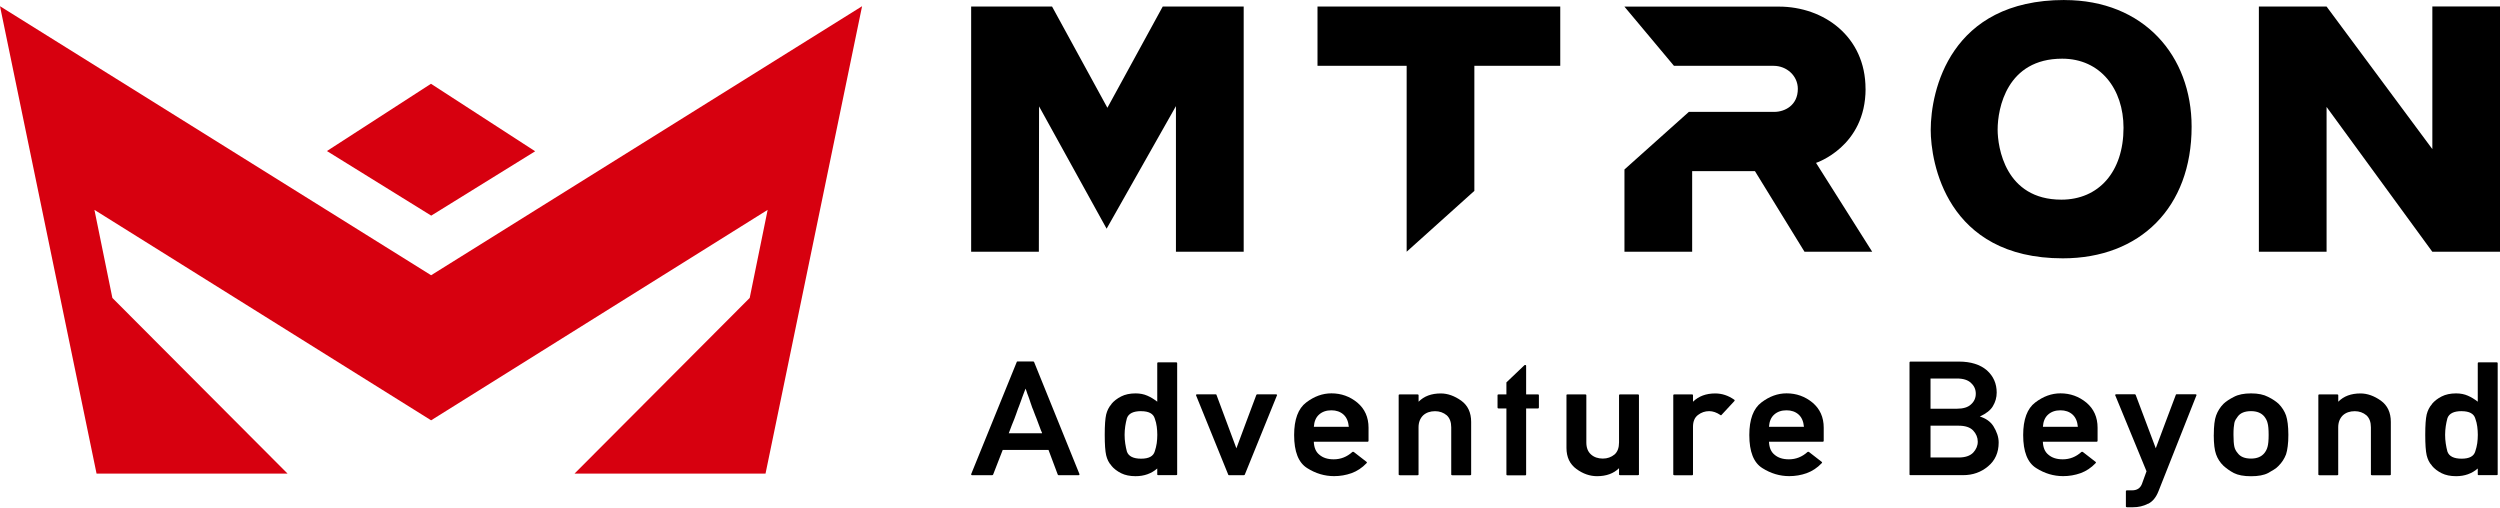
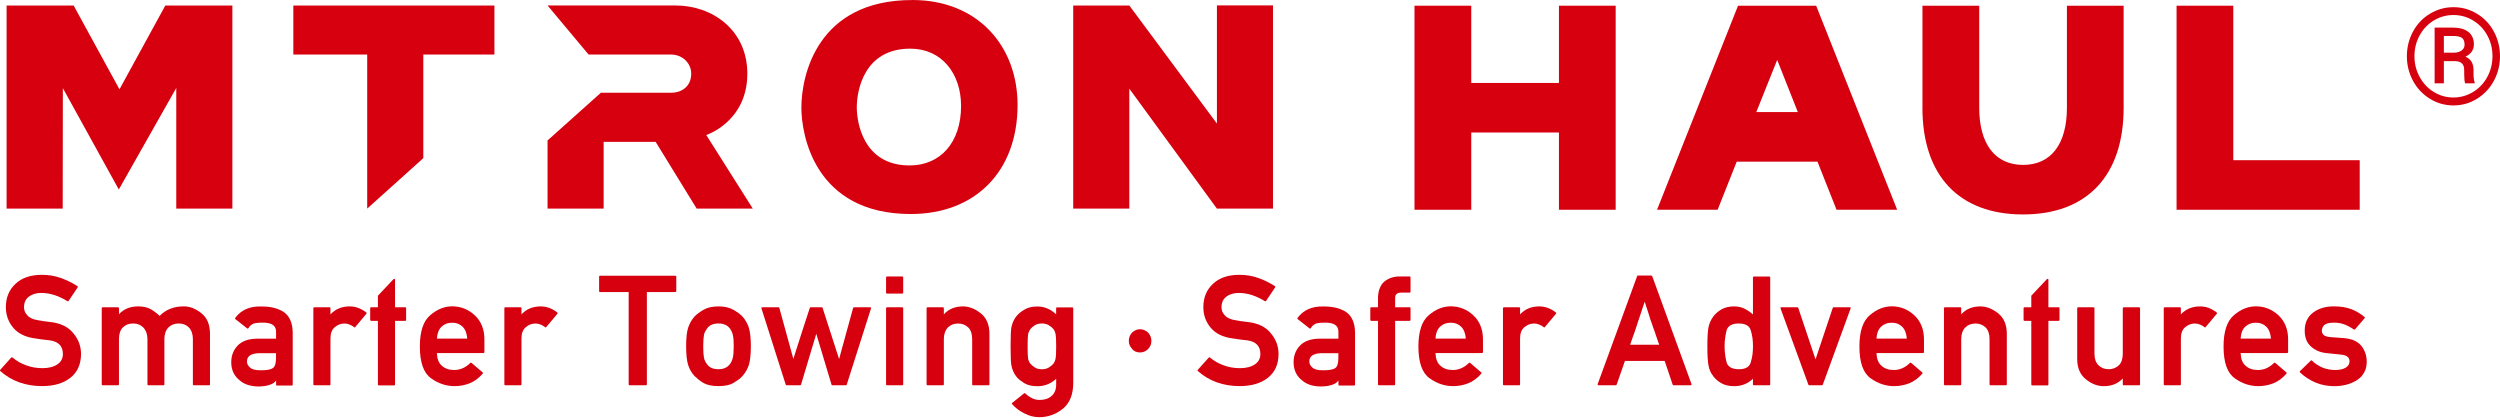
- <svg xmlns="http://www.w3.org/2000/svg" id="_图层_1" data-name="图层 1" viewBox="0 0 507 102.87">
+ <svg xmlns="http://www.w3.org/2000/svg" id="_图层_1" data-name="图层_1" version="1.1" viewBox="387.13 869.18 644.33 107.52">
  <defs>
    <style>
-       .cls-1 {
-         fill: #d7000f;
+       .st0 {
+         fill-rule: evenodd;
      }

-       .cls-1, .cls-2 {
-         fill-rule: evenodd;
+       .st0, .st1 {
+         fill: #d7000f;
      }
    </style>
  </defs>
-   <g id="_纯英文横板-红标" data-name="纯英文横板-红标">
+   <g id="_商标有slogan" data-name="商标有slogan">
    <g>
-       <path class="cls-1" d="M19.15,42.56l3.64,17.86,35.52,35.62H19.58L0,1.26l87.43,54.56L174.83,1.26l-19.58,94.78h-38.73l35.52-35.62,3.64-17.86-68.25,42.68L19.15,42.56Z" />
-       <path class="cls-1" d="M66.3,30.63l21.1-13.64,21.13,13.69-21.08,13.05-21.15-13.1Z" />
+       <polygon class="st0" points="462.73 883.24 481.77 883.24 481.77 922.94 496.23 909.94 496.23 883.24 514.56 883.24 514.56 870.6 462.73 870.6 462.73 883.24" />
+       <polygon class="st0" points="700.77 870.57 700.77 901.03 678.19 870.6 663.73 870.6 663.73 922.94 678.19 922.94 678.19 892.03 700.76 922.94 715.22 922.94 715.22 870.57 700.77 870.57" />
+       <path class="st0" d="M579.74,888.16c0-11.18-8.93-17.57-18.5-17.57h-32.99l10.58,12.65h21.29c2.77,0,5.16,2.12,5.16,4.92,0,3.54-2.8,4.92-5.04,4.92h-18.24l-13.75,12.3v17.57h14.46v-17.21h13.4l10.58,17.21h14.46l-11.99-18.97s10.58-3.43,10.58-15.81Z" />
+       <path class="st0" d="M622.23,869.19c-24.47,0-28.56,19.41-28.56,27.75,0,6.76,3.26,27.4,28.21,27.4,16.49,0,27.51-10.86,27.51-28.11,0-15.14-10.2-27.05-27.15-27.05ZM621.56,911.82c-12.04,0-13.61-11.26-13.61-14.95,0-4.55,1.97-15.15,13.78-15.15,8.18,0,13.1,6.5,13.1,14.76,0,9.41-5.32,15.34-13.27,15.34Z" />
    </g>
+     <polygon class="st0" points="406.11 870.6 417.92 892.2 429.74 870.6 447.02 870.6 447.02 922.94 432.56 922.94 432.56 891.85 417.75 918.02 403.33 891.9 403.29 922.94 388.83 922.94 388.83 870.6 406.11 870.6" />
    <g>
-       <path d="M197.15,96.37c-.17,0-.23-.09-.18-.26l9.22-22.68c0-.09.06-.13.18-.13h3.13c.1,0,.17.04.22.13l9.18,22.68c.05.17-.01.26-.18.26h-4.03c-.07,0-.13-.04-.18-.13l-1.87-4.99h-9.29c-.34.84-.66,1.67-.97,2.49-.31.82-.64,1.65-.97,2.5-.05.09-.12.13-.22.13h-4.03ZM211.33,87.85c-.02-.15-.08-.3-.18-.45-.19-.52-.37-1-.54-1.44-.17-.44-.31-.83-.43-1.15-.1-.22-.18-.42-.25-.62-.07-.19-.14-.39-.22-.58-.05-.17-.11-.33-.18-.49-.07-.15-.13-.29-.18-.42-.12-.3-.23-.61-.32-.92-.1-.31-.2-.63-.32-.96-.05-.15-.11-.31-.18-.49-.07-.17-.14-.37-.22-.58-.05-.19-.09-.33-.13-.41-.04-.08-.1-.25-.2-.53-.14.37-.27.7-.38.99-.11.29-.21.57-.31.83-.02.09-.06.19-.11.32-.05.17-.11.33-.18.49-.07.15-.13.31-.18.49-.05.17-.11.33-.18.49-.07.15-.13.3-.18.45-.12.32-.24.66-.36,1.02s-.25.72-.4,1.09c-.17.37-.33.77-.49,1.21-.16.44-.37,1-.63,1.67h6.73Z" />
-       <path d="M234.91,96.37c-.14,0-.22-.05-.22-.16v-1.2c-1.2,1.04-2.66,1.56-4.39,1.56-1.15,0-2.13-.2-2.93-.6-.8-.4-1.47-.91-2-1.54h.04c-.29-.3-.52-.63-.68-.97-.17-.35-.3-.72-.4-1.13-.19-.82-.29-2.2-.29-4.15s.1-3.29.29-4.12c.1-.39.23-.76.41-1.12.18-.36.4-.69.67-.99h-.04c.53-.63,1.19-1.14,2-1.55.8-.41,1.78-.62,2.93-.62.89,0,1.69.16,2.39.47.71.31,1.37.72,2,1.21v-7.78c0-.13.07-.2.22-.2h3.6c.14,0,.22.07.22.2v22.52c0,.11-.07.16-.22.16h-3.6ZM231.42,83.38c-1.58,0-2.54.47-2.88,1.43-.14.52-.26,1.06-.34,1.62-.08.56-.13,1.15-.13,1.75s.04,1.19.13,1.77c.08.57.2,1.12.34,1.64.34.95,1.3,1.43,2.88,1.43s2.48-.5,2.77-1.49c.19-.56.32-1.12.4-1.67.07-.55.11-1.11.11-1.67s-.04-1.12-.11-1.67c-.07-.55-.2-1.1-.4-1.64-.29-.99-1.21-1.49-2.77-1.49Z" />
-       <path d="M249.27,96.37c-.12,0-.18-.03-.18-.1l-6.52-16.07s-.05-.09,0-.15c.05-.05.11-.08.18-.08h3.78c.12,0,.18.04.18.13l4.03,10.82c.67-1.84,1.34-3.64,2.02-5.43.67-1.78,1.34-3.58,2.02-5.39.05-.09.11-.13.18-.13h3.82c.07,0,.13.03.18.08.05.05.05.1,0,.15l-6.52,16.07c-.05.07-.12.1-.22.1h-2.95Z" />
-       <path d="M277.53,89.4c0,.13-.07.19-.22.19h-10.87c.05,1.19.42,2.06,1.12,2.62.72.63,1.69.94,2.92.94,1.42,0,2.68-.5,3.78-1.49.07-.06.17-.06.29,0l2.59,2.01c.1.04.1.13,0,.26-.91.95-1.93,1.62-3.06,2.03-1.13.4-2.3.6-3.53.6-1.92,0-3.73-.54-5.44-1.62-1.78-1.1-2.66-3.34-2.66-6.71,0-3.17.82-5.38,2.45-6.61,1.61-1.23,3.31-1.85,5.11-1.85,1.99,0,3.74.63,5.26,1.88,1.51,1.27,2.27,2.97,2.27,5.09v2.66ZM273.54,86.55c-.1-1.1-.46-1.93-1.1-2.5-.64-.56-1.45-.84-2.43-.84-1.03,0-1.87.29-2.52.88-.62.56-.97,1.38-1.04,2.46h7.09Z" />
-       <path d="M283.87,96.37c-.14,0-.22-.05-.22-.16v-16.04c0-.13.07-.19.22-.19h3.6c.14,0,.22.06.22.19v1.3c1.1-1.12,2.6-1.68,4.5-1.68,1.39,0,2.77.49,4.14,1.46,1.34.97,2.02,2.41,2.02,4.31v10.66c0,.11-.07.16-.22.16h-3.6c-.14,0-.22-.05-.22-.16v-9.56c0-1.06-.3-1.87-.9-2.43-.67-.56-1.46-.84-2.38-.84-.98,0-1.79.28-2.41.84-.62.61-.94,1.42-.94,2.43v9.56c0,.11-.07.16-.22.16h-3.6Z" />
-       <path d="M305.72,96.4c-.14,0-.22-.06-.22-.19v-13.38h-1.58c-.14,0-.22-.06-.22-.2v-2.46c0-.13.07-.19.22-.19h1.58v-2.43l3.64-3.47c.07-.06.15-.09.23-.06.08.02.13.08.13.16v5.8h2.41c.12,0,.18.06.18.19v2.46c0,.13-.06.2-.18.2h-2.41v13.38c0,.13-.07.19-.22.19h-3.56Z" />
-       <path d="M317.67,80.17c0-.13.07-.19.22-.19h3.6c.14,0,.22.06.22.19v9.56c0,1.06.31,1.87.94,2.43.62.56,1.43.84,2.41.84.91,0,1.7-.28,2.38-.84.6-.54.9-1.35.9-2.43v-9.56c0-.13.07-.19.22-.19h3.6c.14,0,.22.06.22.19v16.04c0,.11-.07.16-.22.16h-3.6c-.14,0-.22-.05-.22-.16v-1.26c-1.1,1.08-2.59,1.62-4.46,1.62-1.46,0-2.86-.49-4.18-1.46-1.34-.97-2.02-2.4-2.02-4.28v-10.66Z" />
-       <path d="M339.56,96.37c-.14,0-.22-.05-.22-.16v-16.04c0-.13.07-.19.22-.19h3.6c.12,0,.18.06.18.19v1.3c1.15-1.12,2.65-1.68,4.5-1.68,1.37,0,2.65.42,3.85,1.26.12.07.13.16.04.29l-2.59,2.79c-.07.11-.16.12-.25.03-.77-.52-1.52-.78-2.27-.78-.84,0-1.6.26-2.27.78-.67.5-1.01,1.3-1.01,2.4v9.66c0,.11-.06.16-.18.16h-3.6Z" />
-       <path d="M369.84,89.4c0,.13-.07.19-.22.19h-10.87c.05,1.19.42,2.06,1.12,2.62.72.63,1.69.94,2.92.94,1.42,0,2.68-.5,3.78-1.49.07-.06.17-.06.29,0l2.59,2.01c.1.04.1.13,0,.26-.91.95-1.93,1.62-3.06,2.03-1.13.4-2.3.6-3.53.6-1.92,0-3.73-.54-5.44-1.62-1.78-1.1-2.66-3.34-2.66-6.71,0-3.17.82-5.38,2.45-6.61,1.61-1.23,3.31-1.85,5.11-1.85,1.99,0,3.74.63,5.26,1.88,1.51,1.27,2.27,2.97,2.27,5.09v2.66ZM365.84,86.55c-.1-1.1-.46-1.93-1.1-2.5-.64-.56-1.45-.84-2.43-.84-1.03,0-1.87.29-2.52.88-.62.56-.97,1.38-1.04,2.46h7.09Z" />
-       <path d="M387.47,96.37c-.14,0-.22-.05-.22-.16v-22.68c0-.13.07-.2.22-.2h9.79c2.42,0,4.32.6,5.69,1.78,1.32,1.19,1.98,2.69,1.98,4.5,0,.99-.26,1.92-.79,2.79-.46.78-1.33,1.47-2.63,2.07,1.22.37,2.14,1.02,2.74,1.94.34.54.6,1.09.79,1.64.19.55.29,1.12.29,1.7,0,2.03-.72,3.64-2.16,4.83-1.42,1.19-3.1,1.78-5.04,1.78h-10.66ZM391.51,76.77v6.12h5.33c1.3,0,2.26-.29,2.88-.88.65-.58.97-1.31.97-2.17s-.32-1.59-.97-2.17c-.6-.6-1.56-.91-2.88-.91h-5.33ZM391.51,86.33v6.45h5.69c1.32,0,2.3-.32,2.95-.97.62-.67.94-1.41.94-2.24s-.31-1.6-.94-2.27c-.62-.65-1.61-.97-2.95-.97h-5.69Z" />
-       <path d="M425.38,89.4c0,.13-.07.19-.22.19h-10.87c.05,1.19.42,2.06,1.12,2.62.72.63,1.69.94,2.92.94,1.42,0,2.68-.5,3.78-1.49.07-.06.17-.06.29,0l2.59,2.01c.1.04.1.13,0,.26-.91.95-1.93,1.62-3.06,2.03-1.13.4-2.3.6-3.53.6-1.92,0-3.73-.54-5.44-1.62-1.78-1.1-2.66-3.34-2.66-6.71,0-3.17.82-5.38,2.45-6.61,1.61-1.23,3.31-1.85,5.11-1.85,1.99,0,3.74.63,5.26,1.88,1.51,1.27,2.27,2.97,2.27,5.09v2.66ZM421.39,86.55c-.1-1.1-.46-1.93-1.1-2.5-.64-.56-1.45-.84-2.43-.84-1.03,0-1.87.29-2.52.88-.62.56-.97,1.38-1.04,2.46h7.09Z" />
-       <path d="M435.32,95.59c-1.06-2.57-2.11-5.14-3.17-7.7s-2.11-5.12-3.17-7.7c-.05-.04-.05-.09,0-.15.05-.05.11-.08.18-.08h3.78c.07,0,.13.04.18.13l4.07,10.82c.7-1.84,1.37-3.64,2.03-5.43.66-1.78,1.34-3.58,2.03-5.39,0-.09.06-.13.18-.13h3.82c.07,0,.13.03.18.08.05.05.05.1,0,.15l-7.67,19.38c-.5,1.3-1.22,2.17-2.16,2.62v-.03c-.89.47-1.91.71-3.06.71h-1.19c-.14,0-.22-.06-.22-.19v-3.05c0-.13.07-.19.22-.19h1.04c.98,0,1.64-.42,1.98-1.26l.94-2.59Z" />
-       <path d="M448.96,88.17c0-1.77.16-3.08.47-3.92.34-.91.84-1.7,1.51-2.37.5-.47,1.2-.94,2.09-1.39.89-.48,2.05-.71,3.49-.71s2.57.24,3.46.71c.48.24.89.47,1.22.7.34.23.64.46.9.7.7.71,1.2,1.5,1.51,2.37.14.43.26.97.34,1.62.08.65.13,1.42.13,2.3s-.04,1.66-.13,2.32c-.08.66-.2,1.21-.34,1.64-.34.89-.84,1.66-1.51,2.33-.26.28-.58.54-.94.76-.36.23-.76.46-1.19.7-.82.43-1.97.65-3.46.65s-2.63-.22-3.49-.65c-.41-.22-.79-.45-1.15-.71-.36-.26-.67-.51-.94-.75-.7-.67-1.2-1.45-1.51-2.33-.31-.84-.47-2.16-.47-3.95ZM460.08,88.21c0-1.12-.07-1.93-.22-2.43-.1-.43-.31-.86-.65-1.3-.6-.73-1.5-1.1-2.7-1.1-1.27,0-2.17.37-2.7,1.1-.17.22-.31.43-.43.63-.12.21-.2.43-.25.66-.05.24-.09.56-.13.96-.04.4-.05.88-.05,1.44,0,1.08.06,1.89.18,2.43.1.45.32.89.68,1.3.53.73,1.43,1.1,2.7,1.1,1.2,0,2.1-.37,2.7-1.1.31-.39.53-.82.65-1.3.14-.47.22-1.27.22-2.4Z" />
-       <path d="M470.38,96.37c-.14,0-.22-.05-.22-.16v-16.04c0-.13.07-.19.22-.19h3.6c.14,0,.22.06.22.19v1.3c1.1-1.12,2.6-1.68,4.5-1.68,1.39,0,2.77.49,4.14,1.46,1.34.97,2.02,2.41,2.02,4.31v10.66c0,.11-.07.16-.22.16h-3.6c-.14,0-.22-.05-.22-.16v-9.56c0-1.06-.3-1.87-.9-2.43-.67-.56-1.46-.84-2.38-.84-.98,0-1.79.28-2.41.84-.62.61-.94,1.42-.94,2.43v9.56c0,.11-.07.16-.22.16h-3.6Z" />
-       <path d="M502.71,96.37c-.14,0-.22-.05-.22-.16v-1.2c-1.2,1.04-2.66,1.56-4.39,1.56-1.15,0-2.13-.2-2.93-.6-.8-.4-1.47-.91-2-1.54h.04c-.29-.3-.52-.63-.68-.97-.17-.35-.3-.72-.4-1.13-.19-.82-.29-2.2-.29-4.15s.1-3.29.29-4.12c.1-.39.23-.76.41-1.12.18-.36.4-.69.67-.99h-.04c.53-.63,1.19-1.14,2-1.55.8-.41,1.78-.62,2.93-.62.89,0,1.69.16,2.39.47.71.31,1.37.72,2,1.21v-7.78c0-.13.07-.2.22-.2h3.6c.14,0,.22.07.22.2v22.52c0,.11-.07.16-.22.16h-3.6ZM499.22,83.38c-1.58,0-2.54.47-2.88,1.43-.14.52-.26,1.06-.34,1.62-.08.56-.13,1.15-.13,1.75s.04,1.19.13,1.77c.08.57.2,1.12.34,1.64.34.95,1.3,1.43,2.88,1.43s2.48-.5,2.77-1.49c.19-.56.32-1.12.4-1.67.07-.55.11-1.11.11-1.67s-.04-1.12-.11-1.67c-.07-.55-.2-1.1-.4-1.64-.29-.99-1.21-1.49-2.77-1.49Z" />
+       <path class="st1" d="M766.32,870.65v19.91h22.6v-19.91h14.62v52.59h-14.62v-19.91h-22.6v19.91h-14.63v-52.59h14.63Z" />
+       <path class="st1" d="M855.21,870.65l20.88,52.59h-15.62l-4.92-12.4h-20.81l-4.92,12.4h-15.62l20.88-52.59h20.14ZM850.49,898.07l-5.32-13.45-5.39,13.45h10.7Z" />
+       <path class="st1" d="M882.61,896.95v-26.3h14.63v26.3c0,9.39,4.12,14.73,11.3,14.73s11.3-5.33,11.3-14.73v-26.3h14.62v26.3c0,17.51-9.44,27.5-25.93,27.5s-25.93-9.99-25.93-27.5Z" />
+       <path class="st1" d="M948.09,870.65h14.63v39.82h32.58v12.77h-47.2v-52.59Z" />
    </g>
+     <path class="st1" d="M1007.46,883.66c0-2.28.53-4.39,1.58-6.34s2.51-3.49,4.38-4.61c1.87-1.12,3.88-1.68,6.05-1.68s4.18.56,6.04,1.68c1.86,1.12,3.32,2.66,4.37,4.61s1.58,4.07,1.58,6.34-.51,4.3-1.52,6.24c-1.02,1.94-2.46,3.5-4.32,4.68-1.87,1.18-3.92,1.77-6.15,1.77s-4.27-.58-6.13-1.75c-1.87-1.17-3.31-2.72-4.34-4.66-1.03-1.94-1.54-4.03-1.54-6.28ZM1009.41,883.65c0,1.94.45,3.73,1.35,5.38.9,1.65,2.13,2.94,3.68,3.88,1.55.94,3.23,1.4,5.03,1.4s3.5-.48,5.06-1.43c1.56-.95,2.78-2.25,3.66-3.88.88-1.63,1.33-3.42,1.33-5.36s-.44-3.71-1.33-5.33c-.89-1.63-2.11-2.91-3.66-3.85-1.56-.94-3.24-1.41-5.06-1.41s-3.49.46-5.04,1.39c-1.56.93-2.78,2.22-3.68,3.86-.9,1.65-1.34,3.43-1.34,5.34ZM1016.99,884.93v5.72h-2.38v-14.36h4.67c1.73,0,3.06.37,4.02,1.11.95.74,1.43,1.81,1.43,3.22s-.72,2.45-2.17,3.18c1.38.56,2.07,1.71,2.08,3.45v1.03c0,.97.1,1.67.29,2.1v.27h-2.45c-.16-.41-.24-1.13-.24-2.17s-.02-1.66-.05-1.85c-.18-1.08-.92-1.65-2.22-1.69h-2.98ZM1016.99,882.76h2.64c.81-.02,1.47-.22,1.96-.59.5-.37.74-.86.74-1.47,0-.82-.22-1.4-.66-1.74-.44-.34-1.22-.51-2.35-.51h-2.33v4.31Z" />
    <g>
-       <g>
-         <polygon class="cls-2" points="267.19 13.35 285.27 13.35 285.27 51.05 299 38.71 299 13.35 316.42 13.35 316.42 1.33 267.19 1.33 267.19 13.35" />
-         <polygon class="cls-2" points="493.28 1.31 493.28 30.24 471.83 1.33 458.1 1.33 458.1 51.05 471.83 51.05 471.83 21.69 493.27 51.05 507 51.05 507 1.31 493.28 1.31" />
-         <path class="cls-2" d="M378.33,18.02c0-10.62-8.48-16.68-17.57-16.68h-31.33l10.05,12.01h20.22c2.63,0,4.9,2.01,4.9,4.67,0,3.36-2.66,4.67-4.78,4.67h-17.32l-13.06,11.68v16.68h13.73v-16.35h12.73l10.05,16.35h13.73l-11.39-18.02s10.05-3.26,10.05-15.02Z" />
-         <path class="cls-2" d="M418.68,0c-23.25,0-27.13,18.44-27.13,26.36,0,6.42,3.1,26.03,26.79,26.03,15.66,0,26.12-10.31,26.12-26.69,0-14.38-9.69-25.69-25.79-25.69ZM418.05,40.49c-11.43,0-12.93-10.7-12.93-14.2,0-4.32,1.87-14.39,13.09-14.39,7.77,0,12.44,6.17,12.44,14.02,0,8.94-5.05,14.57-12.6,14.57Z" />
-       </g>
-       <polygon class="cls-2" points="213.36 1.33 224.58 21.86 235.8 1.33 252.22 1.33 252.22 51.05 238.48 51.05 238.48 21.52 224.42 46.38 210.72 21.57 210.68 51.05 196.95 51.05 196.95 1.33 213.36 1.33" />
+       <path class="st1" d="M390.04,961.37c.05-.13.16-.14.32-.04,1.01.85,2.17,1.52,3.49,2,1.32.49,2.73.74,4.21.74,1.64,0,2.95-.34,3.93-1.03.9-.64,1.35-1.51,1.35-2.62,0-2.04-1.14-3.21-3.41-3.53-.64-.05-1.23-.12-1.79-.2-.56-.08-1.19-.17-1.91-.28-2.49-.32-4.37-1.22-5.64-2.7-1.3-1.53-1.95-3.32-1.95-5.36,0-2.46.82-4.46,2.46-6,1.64-1.56,3.92-2.34,6.83-2.34,1.75,0,3.39.28,4.92.83,1.53.56,2.95,1.26,4.25,2.1.11.08.12.19.04.32l-2.34,3.49c-.11.11-.21.12-.32.04-1.01-.64-2.08-1.14-3.22-1.53-1.14-.38-2.32-.58-3.53-.58s-2.32.32-3.14.95c-.85.61-1.27,1.54-1.27,2.78,0,.77.29,1.46.87,2.06.58.66,1.55,1.09,2.9,1.27.37.08.81.15,1.31.22.5.07,1.1.14,1.79.22,2.65.32,4.61,1.3,5.88,2.94,1.3,1.56,1.94,3.32,1.94,5.28,0,2.65-.91,4.7-2.74,6.15-1.83,1.43-4.25,2.14-7.27,2.14-4.26,0-7.85-1.28-10.76-3.85-.13-.08-.15-.2-.04-.36l2.82-3.14Z" />
+       <path class="st1" d="M413.59,968.47c-.16,0-.24-.07-.24-.2v-19.65c0-.16.08-.24.24-.24h3.97c.16,0,.24.08.24.24v1.55c1.22-1.35,2.87-2.02,4.96-2.02,1.35,0,2.47.26,3.37.79.37.24.74.5,1.11.77.37.28.71.58,1.03.89,1.59-1.64,3.67-2.46,6.23-2.46,1.56,0,3.08.6,4.57,1.79,1.46,1.19,2.18,2.95,2.18,5.28v13.06c0,.13-.07.2-.2.2h-3.97c-.16,0-.24-.07-.24-.2v-11.71c0-1.24-.34-2.24-1.03-2.98-.69-.69-1.56-1.03-2.62-1.03s-1.97.34-2.66,1.03c-.69.74-1.03,1.73-1.03,2.98v11.71c0,.13-.07.2-.2.2h-3.97c-.13,0-.2-.07-.2-.2v-11.71c0-1.22-.36-2.21-1.07-2.98-.69-.69-1.56-1.03-2.62-1.03s-1.97.34-2.66,1.03c-.66.69-.99,1.68-.99,2.98v11.71c0,.13-.08.2-.24.2h-3.97Z" />
+       <path class="st1" d="M458.53,968.55c-.16,0-.24-.07-.24-.2v-1.11c-.34.48-.81.82-1.39,1.03-.4.16-.87.28-1.41.38s-1.13.14-1.77.14c-2.2-.03-3.89-.63-5.08-1.83v.04c-1.27-1.14-1.91-2.62-1.91-4.45,0-1.69.54-3.12,1.63-4.29,1.11-1.14,2.71-1.73,4.8-1.79h5.12v-1.83c0-1.61-1.23-2.38-3.69-2.3-.93,0-1.67.09-2.22.28h.04c-.56.26-.97.63-1.23,1.11-.08.16-.2.19-.36.08l-3.02-2.38c-.13-.11-.15-.21-.04-.32,1.51-2.04,3.72-3.02,6.63-2.94,2.41-.03,4.37.45,5.88,1.43,1.48,1.03,2.25,2.78,2.3,5.24v13.5c0,.13-.08.2-.24.2h-3.81ZM458.29,960.21h-4.41c-2.06.05-3.1.77-3.1,2.14,0,.58.26,1.1.79,1.55.5.48,1.38.71,2.62.71,1.59.03,2.69-.16,3.29-.56h-.04c.56-.34.83-1.22.83-2.62v-1.23Z" />
+       <path class="st1" d="M468.13,968.47c-.16,0-.24-.07-.24-.2v-19.65c0-.16.08-.24.24-.24h3.97c.13,0,.2.08.2.24v1.59c1.27-1.38,2.92-2.06,4.96-2.06,1.51,0,2.92.52,4.25,1.55.13.08.15.2.04.36l-2.86,3.41c-.08.13-.17.15-.28.04-.85-.64-1.68-.95-2.5-.95-.93,0-1.76.32-2.5.95-.74.61-1.11,1.59-1.11,2.94v11.83c0,.13-.07.2-.2.2h-3.97Z" />
+       <path class="st1" d="M484.77,968.51c-.16,0-.24-.08-.24-.24v-16.4h-1.75c-.16,0-.24-.08-.24-.24v-3.02c0-.16.08-.24.24-.24h1.75v-2.98l4.01-4.25c.08-.08.17-.11.26-.08.09.03.14.09.14.2v7.11h2.66c.13,0,.2.08.2.24v3.02c0,.16-.07.24-.2.24h-2.66v16.4c0,.16-.08.24-.24.24h-3.93Z" />
+       <path class="st1" d="M511.96,959.94c0,.16-.08.24-.24.24h-11.99c.05,1.46.46,2.53,1.23,3.21.79.77,1.87,1.15,3.22,1.15,1.56,0,2.95-.61,4.17-1.83.08-.08.19-.08.32,0l2.86,2.46c.11.05.11.16,0,.32-1.01,1.17-2.13,1.99-3.37,2.48-1.24.49-2.54.73-3.89.73-2.12,0-4.12-.66-5.99-1.99-1.96-1.35-2.94-4.09-2.94-8.22,0-3.89.9-6.59,2.7-8.1,1.77-1.51,3.65-2.26,5.64-2.26,2.2,0,4.13.77,5.8,2.3,1.67,1.56,2.5,3.64,2.5,6.23v3.26ZM507.56,956.44c-.11-1.35-.51-2.37-1.21-3.06-.7-.69-1.59-1.03-2.68-1.03-1.14,0-2.06.36-2.78,1.07-.69.69-1.07,1.69-1.15,3.02h7.82Z" />
+       <path class="st1" d="M517.36,968.47c-.16,0-.24-.07-.24-.2v-19.65c0-.16.08-.24.24-.24h3.97c.13,0,.2.08.2.24v1.59c1.27-1.38,2.92-2.06,4.96-2.06,1.51,0,2.92.52,4.25,1.55.13.08.15.2.04.36l-2.86,3.41c-.08.13-.17.15-.28.04-.85-.64-1.68-.95-2.5-.95-.93,0-1.76.32-2.5.95-.74.61-1.11,1.59-1.11,2.94v11.83c0,.13-.07.2-.2.2h-3.97Z" />
+       <path class="st1" d="M549.4,968.47c-.16,0-.24-.07-.24-.2v-23.82h-7.38c-.16,0-.24-.08-.24-.24v-3.73c0-.16.08-.24.24-.24h19.41c.16,0,.24.08.24.24v3.73c0,.16-.08.24-.24.24h-7.34v23.82c0,.13-.08.2-.24.2h-4.21Z" />
+       <path class="st1" d="M563.97,958.43c0-2.17.17-3.77.52-4.8.37-1.11.93-2.08,1.67-2.9.56-.58,1.32-1.15,2.3-1.71.98-.58,2.26-.87,3.85-.87s2.83.29,3.81.87c.53.29.98.58,1.35.85.37.28.7.56.99.85.77.87,1.32,1.84,1.67,2.9.16.53.28,1.19.38,1.98.09.79.14,1.73.14,2.82s-.05,2.03-.14,2.84-.22,1.48-.38,2c-.37,1.09-.93,2.04-1.67,2.86-.29.34-.64.66-1.03.93-.4.28-.83.56-1.31.85-.9.53-2.17.79-3.81.79s-2.9-.26-3.85-.79c-.45-.26-.87-.56-1.27-.87-.4-.32-.74-.62-1.03-.91-.77-.82-1.32-1.77-1.67-2.86-.34-1.03-.52-2.65-.52-4.84ZM576.24,958.47c0-1.38-.08-2.37-.24-2.98-.11-.53-.34-1.06-.71-1.59-.66-.9-1.65-1.35-2.98-1.35-1.4,0-2.4.45-2.98,1.35-.19.27-.34.52-.48.77-.13.25-.23.52-.28.81-.05.29-.1.68-.14,1.17-.04.49-.06,1.08-.06,1.77,0,1.32.07,2.32.2,2.98.11.56.36,1.08.75,1.59.58.9,1.57,1.35,2.98,1.35,1.32,0,2.32-.45,2.98-1.35.34-.48.58-1.01.71-1.59.16-.58.24-1.56.24-2.94Z" />
+       <path class="st1" d="M601.64,968.47c-.13,0-.2-.05-.2-.16l-3.93-13.1-3.93,13.1c-.03.11-.11.16-.24.16h-3.45c-.13,0-.21-.04-.24-.12l-6.27-19.69c-.05-.05-.05-.11,0-.18.05-.07.12-.1.2-.1h4.17c.16,0,.24.05.24.16l3.61,13.14c.69-2.2,1.39-4.39,2.1-6.57.71-2.18,1.43-4.37,2.14-6.57,0-.11.07-.16.2-.16h2.9c.13,0,.2.05.2.16l4.25,13.18c.61-2.22,1.21-4.43,1.81-6.61s1.2-4.37,1.81-6.57c.05-.11.13-.16.24-.16h4.17c.08,0,.15.03.2.1.05.07.05.13,0,.18l-6.27,19.69c0,.08-.07.12-.2.12h-3.49Z" />
+       <path class="st1" d="M615.74,944.85c-.16,0-.24-.08-.24-.24v-3.93c0-.16.08-.24.24-.24h3.93c.16,0,.24.08.24.24v3.93c0,.16-.08.24-.24.24h-3.93ZM615.74,968.47c-.16,0-.24-.07-.24-.2v-19.65c0-.16.08-.24.24-.24h3.93c.16,0,.24.08.24.24v19.65c0,.13-.08.2-.24.2h-3.93Z" />
+       <path class="st1" d="M626.18,968.47c-.16,0-.24-.07-.24-.2v-19.65c0-.16.08-.24.24-.24h3.97c.16,0,.24.08.24.24v1.59c1.22-1.38,2.87-2.06,4.96-2.06,1.53,0,3.06.6,4.57,1.79,1.48,1.19,2.22,2.95,2.22,5.28v13.06c0,.13-.08.2-.24.2h-3.97c-.16,0-.24-.07-.24-.2v-11.71c0-1.3-.33-2.29-.99-2.98-.74-.69-1.61-1.03-2.62-1.03-1.09,0-1.97.34-2.66,1.03-.69.74-1.03,1.73-1.03,2.98v11.71c0,.13-.08.2-.24.2h-3.97Z" />
+       <path class="st1" d="M659.33,966.81c-1.35,1.27-2.96,1.91-4.84,1.91-1.38,0-2.5-.26-3.37-.79-.42-.26-.81-.54-1.17-.81-.36-.28-.64-.56-.85-.85-.29-.37-.54-.76-.73-1.17-.2-.41-.35-.83-.46-1.25-.13-.4-.22-1.05-.26-1.95-.04-.9-.06-2.04-.06-3.42s.02-2.55.06-3.43c.04-.89.12-1.54.26-1.96.21-.87.61-1.68,1.19-2.42.45-.58,1.12-1.14,2.02-1.67.9-.56,2.02-.83,3.37-.83,1.8,0,3.41.67,4.84,2.02v-1.55c0-.16.07-.24.2-.24h3.97c.16,0,.24.08.24.24v19.17c0,3.02-.89,5.25-2.66,6.71-1.83,1.46-3.86,2.18-6.11,2.18-1.3,0-2.55-.32-3.77-.95-1.3-.63-2.37-1.44-3.22-2.42-.11-.16-.09-.27.04-.32l3.06-2.46c.08-.05.17-.05.28,0,.48.48,1.03.88,1.67,1.21.64.33,1.31.5,2.02.5,1.3,0,2.33-.34,3.1-1.03.79-.66,1.19-1.65,1.19-2.98v-1.43ZM651.98,958.47c0,1.56.04,2.59.12,3.1.08.5.28.95.6,1.35.26.32.64.63,1.11.95.48.32,1.1.48,1.87.48.71,0,1.32-.16,1.81-.48s.87-.63,1.13-.95c.29-.42.48-.87.56-1.35.11-.45.16-1.48.16-3.1s-.05-2.69-.16-3.14c-.08-.5-.26-.95-.56-1.35-.27-.32-.64-.64-1.13-.95s-1.09-.48-1.81-.48c-.77,0-1.39.16-1.87.48-.48.32-.85.64-1.11.95-.13.21-.25.43-.36.65-.11.23-.19.46-.24.7-.08.56-.12,1.6-.12,3.14Z" />
+       <path class="st1" d="M678.06,957.04c0-.82.28-1.53.83-2.14.64-.58,1.32-.87,2.06-.87.4,0,.77.08,1.13.24.36.16.68.37.97.64.56.63.83,1.35.83,2.14s-.28,1.51-.83,2.06c-.58.61-1.28.91-2.1.91-.87,0-1.56-.3-2.06-.91h.04c-.58-.58-.87-1.27-.87-2.06Z" />
+       <path class="st1" d="M698.67,961.37c.05-.13.16-.14.32-.04,1,.85,2.17,1.52,3.49,2,1.32.49,2.73.74,4.21.74,1.64,0,2.95-.34,3.93-1.03.9-.64,1.35-1.51,1.35-2.62,0-2.04-1.14-3.21-3.41-3.53-.63-.05-1.23-.12-1.79-.2s-1.19-.17-1.91-.28c-2.49-.32-4.37-1.22-5.64-2.7-1.3-1.53-1.95-3.32-1.95-5.36,0-2.46.82-4.46,2.46-6,1.64-1.56,3.92-2.34,6.83-2.34,1.75,0,3.39.28,4.92.83s2.95,1.26,4.25,2.1c.11.08.12.19.04.32l-2.34,3.49c-.11.11-.21.12-.32.04-1.01-.64-2.08-1.14-3.22-1.53-1.14-.38-2.32-.58-3.53-.58s-2.32.32-3.14.95c-.85.61-1.27,1.54-1.27,2.78,0,.77.29,1.46.87,2.06.58.66,1.55,1.09,2.9,1.27.37.08.81.15,1.31.22s1.1.14,1.79.22c2.65.32,4.6,1.3,5.88,2.94,1.3,1.56,1.95,3.32,1.95,5.28,0,2.65-.91,4.7-2.74,6.15-1.83,1.43-4.25,2.14-7.26,2.14-4.26,0-7.85-1.28-10.76-3.85-.13-.08-.15-.2-.04-.36l2.82-3.14Z" />
+       <path class="st1" d="M732.33,968.55c-.16,0-.24-.07-.24-.2v-1.11c-.34.48-.81.82-1.39,1.03-.4.16-.87.28-1.41.38-.54.09-1.13.14-1.77.14-2.2-.03-3.89-.63-5.08-1.83v.04c-1.27-1.14-1.91-2.62-1.91-4.45,0-1.69.54-3.12,1.63-4.29,1.11-1.14,2.71-1.73,4.8-1.79h5.12v-1.83c0-1.61-1.23-2.38-3.69-2.3-.93,0-1.67.09-2.22.28h.04c-.56.26-.97.63-1.23,1.11-.08.16-.2.19-.36.08l-3.02-2.38c-.13-.11-.15-.21-.04-.32,1.51-2.04,3.72-3.02,6.63-2.94,2.41-.03,4.37.45,5.88,1.43,1.48,1.03,2.25,2.78,2.3,5.24v13.5c0,.13-.08.2-.24.2h-3.81ZM732.09,960.21h-4.41c-2.06.05-3.1.77-3.1,2.14,0,.58.26,1.1.79,1.55.5.48,1.38.71,2.62.71,1.59.03,2.69-.16,3.29-.56h-.04c.56-.34.83-1.22.83-2.62v-1.23Z" />
+       <path class="st1" d="M742.53,968.47c-.16,0-.24-.07-.24-.2v-16.4h-1.75c-.16,0-.24-.08-.24-.24v-3.02c0-.16.08-.24.24-.24h1.75v-2.38c0-.93.14-1.75.42-2.46.28-.71.67-1.3,1.17-1.75,1.11-.9,2.44-1.35,3.97-1.35h2.58c.16,0,.24.08.24.24v3.69c0,.16-.08.24-.24.24h-2.22c-1.01,0-1.51.46-1.51,1.39v2.38h3.73c.16,0,.24.08.24.24v3.02c0,.16-.08.24-.24.24h-3.73v16.4c0,.13-.08.2-.24.2h-3.93Z" />
+       <path class="st1" d="M769.33,959.94c0,.16-.08.24-.24.24h-11.99c.05,1.46.46,2.53,1.23,3.21.79.77,1.87,1.15,3.22,1.15,1.56,0,2.95-.61,4.17-1.83.08-.08.18-.08.32,0l2.86,2.46c.11.05.11.16,0,.32-1.01,1.17-2.13,1.99-3.38,2.48-1.24.49-2.54.73-3.89.73-2.12,0-4.12-.66-5.99-1.99-1.96-1.35-2.94-4.09-2.94-8.22,0-3.89.9-6.59,2.7-8.1,1.77-1.51,3.65-2.26,5.64-2.26,2.2,0,4.13.77,5.8,2.3,1.67,1.56,2.5,3.64,2.5,6.23v3.26ZM764.92,956.44c-.11-1.35-.51-2.37-1.21-3.06-.7-.69-1.59-1.03-2.68-1.03-1.14,0-2.06.36-2.78,1.07s-1.07,1.69-1.15,3.02h7.82Z" />
+       <path class="st1" d="M774.73,968.47c-.16,0-.24-.07-.24-.2v-19.65c0-.16.08-.24.24-.24h3.97c.13,0,.2.08.2.24v1.59c1.27-1.38,2.92-2.06,4.96-2.06,1.51,0,2.92.52,4.25,1.55.13.08.15.2.04.36l-2.86,3.41c-.08.13-.17.15-.28.04-.85-.64-1.68-.95-2.5-.95-.93,0-1.76.32-2.5.95-.74.61-1.11,1.59-1.11,2.94v11.83c0,.13-.07.2-.2.2h-3.97Z" />
+       <path class="st1" d="M799.11,968.47c-.18,0-.25-.11-.2-.32l10.16-27.79c0-.11.07-.16.2-.16h3.45c.11,0,.18.05.24.16l10.12,27.79c.05.21-.01.32-.2.32h-4.45c-.08,0-.15-.05-.2-.16l-2.06-6.11h-10.24c-.37,1.03-.73,2.05-1.07,3.06-.34,1.01-.7,2.02-1.07,3.06-.05.11-.13.16-.24.16h-4.45ZM814.75,958.03c-.03-.18-.09-.37-.2-.56-.21-.63-.41-1.22-.6-1.77-.19-.54-.34-1.01-.48-1.41-.11-.26-.2-.52-.28-.75-.08-.24-.16-.48-.24-.71-.05-.21-.12-.41-.2-.6-.08-.18-.15-.36-.2-.52-.13-.37-.25-.75-.36-1.13s-.22-.77-.36-1.17c-.05-.19-.12-.38-.2-.6-.08-.21-.16-.45-.24-.71-.05-.24-.1-.4-.14-.5s-.11-.31-.22-.66c-.16.45-.3.85-.42,1.21s-.23.7-.34,1.01c-.03.11-.07.24-.12.4-.05.21-.12.41-.2.6-.08.19-.15.38-.2.6-.05.21-.12.41-.2.6-.08.19-.15.37-.2.56-.13.4-.26.81-.4,1.25-.13.44-.28.88-.44,1.33-.19.45-.36.95-.54,1.49-.17.54-.4,1.22-.7,2.04h7.42Z" />
+       <path class="st1" d="M839.16,968.47c-.16,0-.24-.07-.24-.2v-1.47c-1.32,1.27-2.94,1.91-4.84,1.91-1.27,0-2.35-.24-3.24-.73-.89-.49-1.62-1.12-2.2-1.89h.04c-.32-.37-.57-.77-.75-1.19-.19-.42-.33-.89-.44-1.39-.21-1-.32-2.7-.32-5.08s.11-4.04.32-5.04c.11-.48.26-.93.46-1.37.2-.44.44-.84.73-1.21h-.04c.58-.77,1.32-1.4,2.2-1.91.89-.5,1.96-.75,3.24-.75.98,0,1.86.19,2.64.58.78.38,1.52.88,2.2,1.49v-9.53c0-.16.08-.24.24-.24h3.97c.16,0,.24.08.24.24v27.59c0,.13-.08.2-.24.2h-3.97ZM835.31,952.55c-1.75,0-2.81.58-3.18,1.75-.16.63-.28,1.3-.38,1.99s-.14,1.4-.14,2.14.05,1.46.14,2.16c.09.7.22,1.37.38,2,.37,1.17,1.43,1.75,3.18,1.75s2.74-.61,3.06-1.83c.21-.69.36-1.37.44-2.04.08-.67.12-1.36.12-2.04s-.04-1.37-.12-2.04c-.08-.67-.23-1.34-.44-2-.32-1.22-1.34-1.83-3.06-1.83Z" />
+       <path class="st1" d="M853.42,968.47c-.13,0-.2-.04-.2-.12l-7.19-19.69c-.05-.05-.05-.11,0-.18.05-.07.12-.1.2-.1h4.17c.13,0,.2.05.2.16l4.45,13.26c.74-2.25,1.48-4.47,2.22-6.65s1.48-4.39,2.22-6.61c.05-.11.12-.16.2-.16h4.21c.08,0,.15.03.2.1.05.07.05.13,0,.18l-7.19,19.69c-.05.08-.13.12-.24.12h-3.25Z" />
+       <path class="st1" d="M882.99,959.94c0,.16-.08.24-.24.24h-11.99c.05,1.46.46,2.53,1.23,3.21.79.77,1.87,1.15,3.22,1.15,1.56,0,2.95-.61,4.17-1.83.08-.08.18-.08.32,0l2.86,2.46c.11.05.11.16,0,.32-1.01,1.17-2.13,1.99-3.38,2.48-1.24.49-2.54.73-3.89.73-2.12,0-4.12-.66-5.99-1.99-1.96-1.35-2.94-4.09-2.94-8.22,0-3.89.9-6.59,2.7-8.1,1.77-1.51,3.65-2.26,5.64-2.26,2.2,0,4.13.77,5.8,2.3,1.67,1.56,2.5,3.64,2.5,6.23v3.26ZM878.58,956.44c-.11-1.35-.51-2.37-1.21-3.06-.7-.69-1.59-1.03-2.68-1.03-1.14,0-2.06.36-2.78,1.07s-1.07,1.69-1.15,3.02h7.82Z" />
+       <path class="st1" d="M888.39,968.47c-.16,0-.24-.07-.24-.2v-19.65c0-.16.08-.24.24-.24h3.97c.16,0,.24.08.24.24v1.59c1.22-1.38,2.87-2.06,4.96-2.06,1.54,0,3.06.6,4.57,1.79,1.48,1.19,2.22,2.95,2.22,5.28v13.06c0,.13-.08.2-.24.2h-3.97c-.16,0-.24-.07-.24-.2v-11.71c0-1.3-.33-2.29-.99-2.98-.74-.69-1.61-1.03-2.62-1.03-1.08,0-1.97.34-2.66,1.03-.69.74-1.03,1.73-1.03,2.98v11.71c0,.13-.08.2-.24.2h-3.97Z" />
+       <path class="st1" d="M910.9,968.51c-.16,0-.24-.08-.24-.24v-16.4h-1.75c-.16,0-.24-.08-.24-.24v-3.02c0-.16.08-.24.24-.24h1.75v-2.98l4.01-4.25c.08-.08.17-.11.26-.08s.14.09.14.2v7.11h2.66c.13,0,.2.08.2.24v3.02c0,.16-.07.24-.2.24h-2.66v16.4c0,.16-.08.24-.24.24h-3.93Z" />
+       <path class="st1" d="M922.49,948.62c0-.16.08-.24.24-.24h3.97c.16,0,.24.08.24.24v11.71c0,1.3.34,2.29,1.03,2.98.69.69,1.57,1.03,2.66,1.03,1.01,0,1.88-.34,2.62-1.03.66-.66.99-1.65.99-2.98v-11.71c0-.16.08-.24.24-.24h3.97c.16,0,.24.08.24.24v19.65c0,.13-.08.2-.24.2h-3.97c-.16,0-.24-.07-.24-.2v-1.55c-1.22,1.32-2.86,1.99-4.92,1.99-1.62,0-3.15-.6-4.61-1.79-1.48-1.19-2.22-2.94-2.22-5.24v-13.06Z" />
+       <path class="st1" d="M945.04,968.47c-.16,0-.24-.07-.24-.2v-19.65c0-.16.08-.24.24-.24h3.97c.13,0,.2.08.2.24v1.59c1.27-1.38,2.92-2.06,4.96-2.06,1.51,0,2.92.52,4.25,1.55.13.08.15.2.04.36l-2.86,3.41c-.08.13-.17.15-.28.04-.85-.64-1.68-.95-2.5-.95-.93,0-1.76.32-2.5.95-.74.61-1.11,1.59-1.11,2.94v11.83c0,.13-.07.2-.2.2h-3.97Z" />
+       <path class="st1" d="M976.84,959.94c0,.16-.08.24-.24.24h-11.99c.05,1.46.46,2.53,1.23,3.21.79.77,1.87,1.15,3.22,1.15,1.56,0,2.95-.61,4.17-1.83.08-.08.18-.08.32,0l2.86,2.46c.11.05.11.16,0,.32-1.01,1.17-2.13,1.99-3.38,2.48-1.24.49-2.54.73-3.89.73-2.12,0-4.12-.66-5.99-1.99-1.96-1.35-2.94-4.09-2.94-8.22,0-3.89.9-6.59,2.7-8.1,1.77-1.51,3.65-2.26,5.64-2.26,2.2,0,4.13.77,5.8,2.3,1.67,1.56,2.5,3.64,2.5,6.23v3.26ZM972.43,956.44c-.11-1.35-.51-2.37-1.21-3.06-.7-.69-1.59-1.03-2.68-1.03-1.14,0-2.06.36-2.78,1.07s-1.07,1.69-1.15,3.02h7.82Z" />
+       <path class="st1" d="M982.68,962.12c.11-.11.2-.12.28-.04,1.67,1.64,3.69,2.46,6.07,2.46,1.08,0,1.97-.2,2.66-.59.66-.42.99-.98.99-1.67,0-1-.74-1.57-2.22-1.71l-3.49-.36c-1.67-.13-3.06-.69-4.17-1.67-1.11-.95-1.67-2.33-1.67-4.13,0-2.04.73-3.6,2.18-4.68,1.4-1.06,3.19-1.59,5.36-1.59,1.75,0,3.24.25,4.49.73,1.24.49,2.37,1.16,3.37,2,.13.11.15.21.04.32l-2.46,2.86c-.11.11-.21.12-.32.04-.77-.53-1.55-.95-2.36-1.27-.81-.32-1.73-.48-2.76-.48-1.19,0-2.02.2-2.5.6-.42.42-.63.93-.63,1.51,0,.4.16.75.48,1.07.13.13.36.25.7.36.33.11.73.17,1.21.2.53.05,1.07.09,1.63.12.56.03,1.1.07,1.63.12,2.06.16,3.57.82,4.53,1.99.93,1.17,1.39,2.54,1.39,4.13,0,2.01-.82,3.57-2.46,4.68-1.67,1.06-3.64,1.59-5.92,1.59-3.31,0-6.25-1.18-8.81-3.53-.11-.13-.11-.25,0-.36l2.78-2.7Z" />
    </g>
  </g>
</svg>
